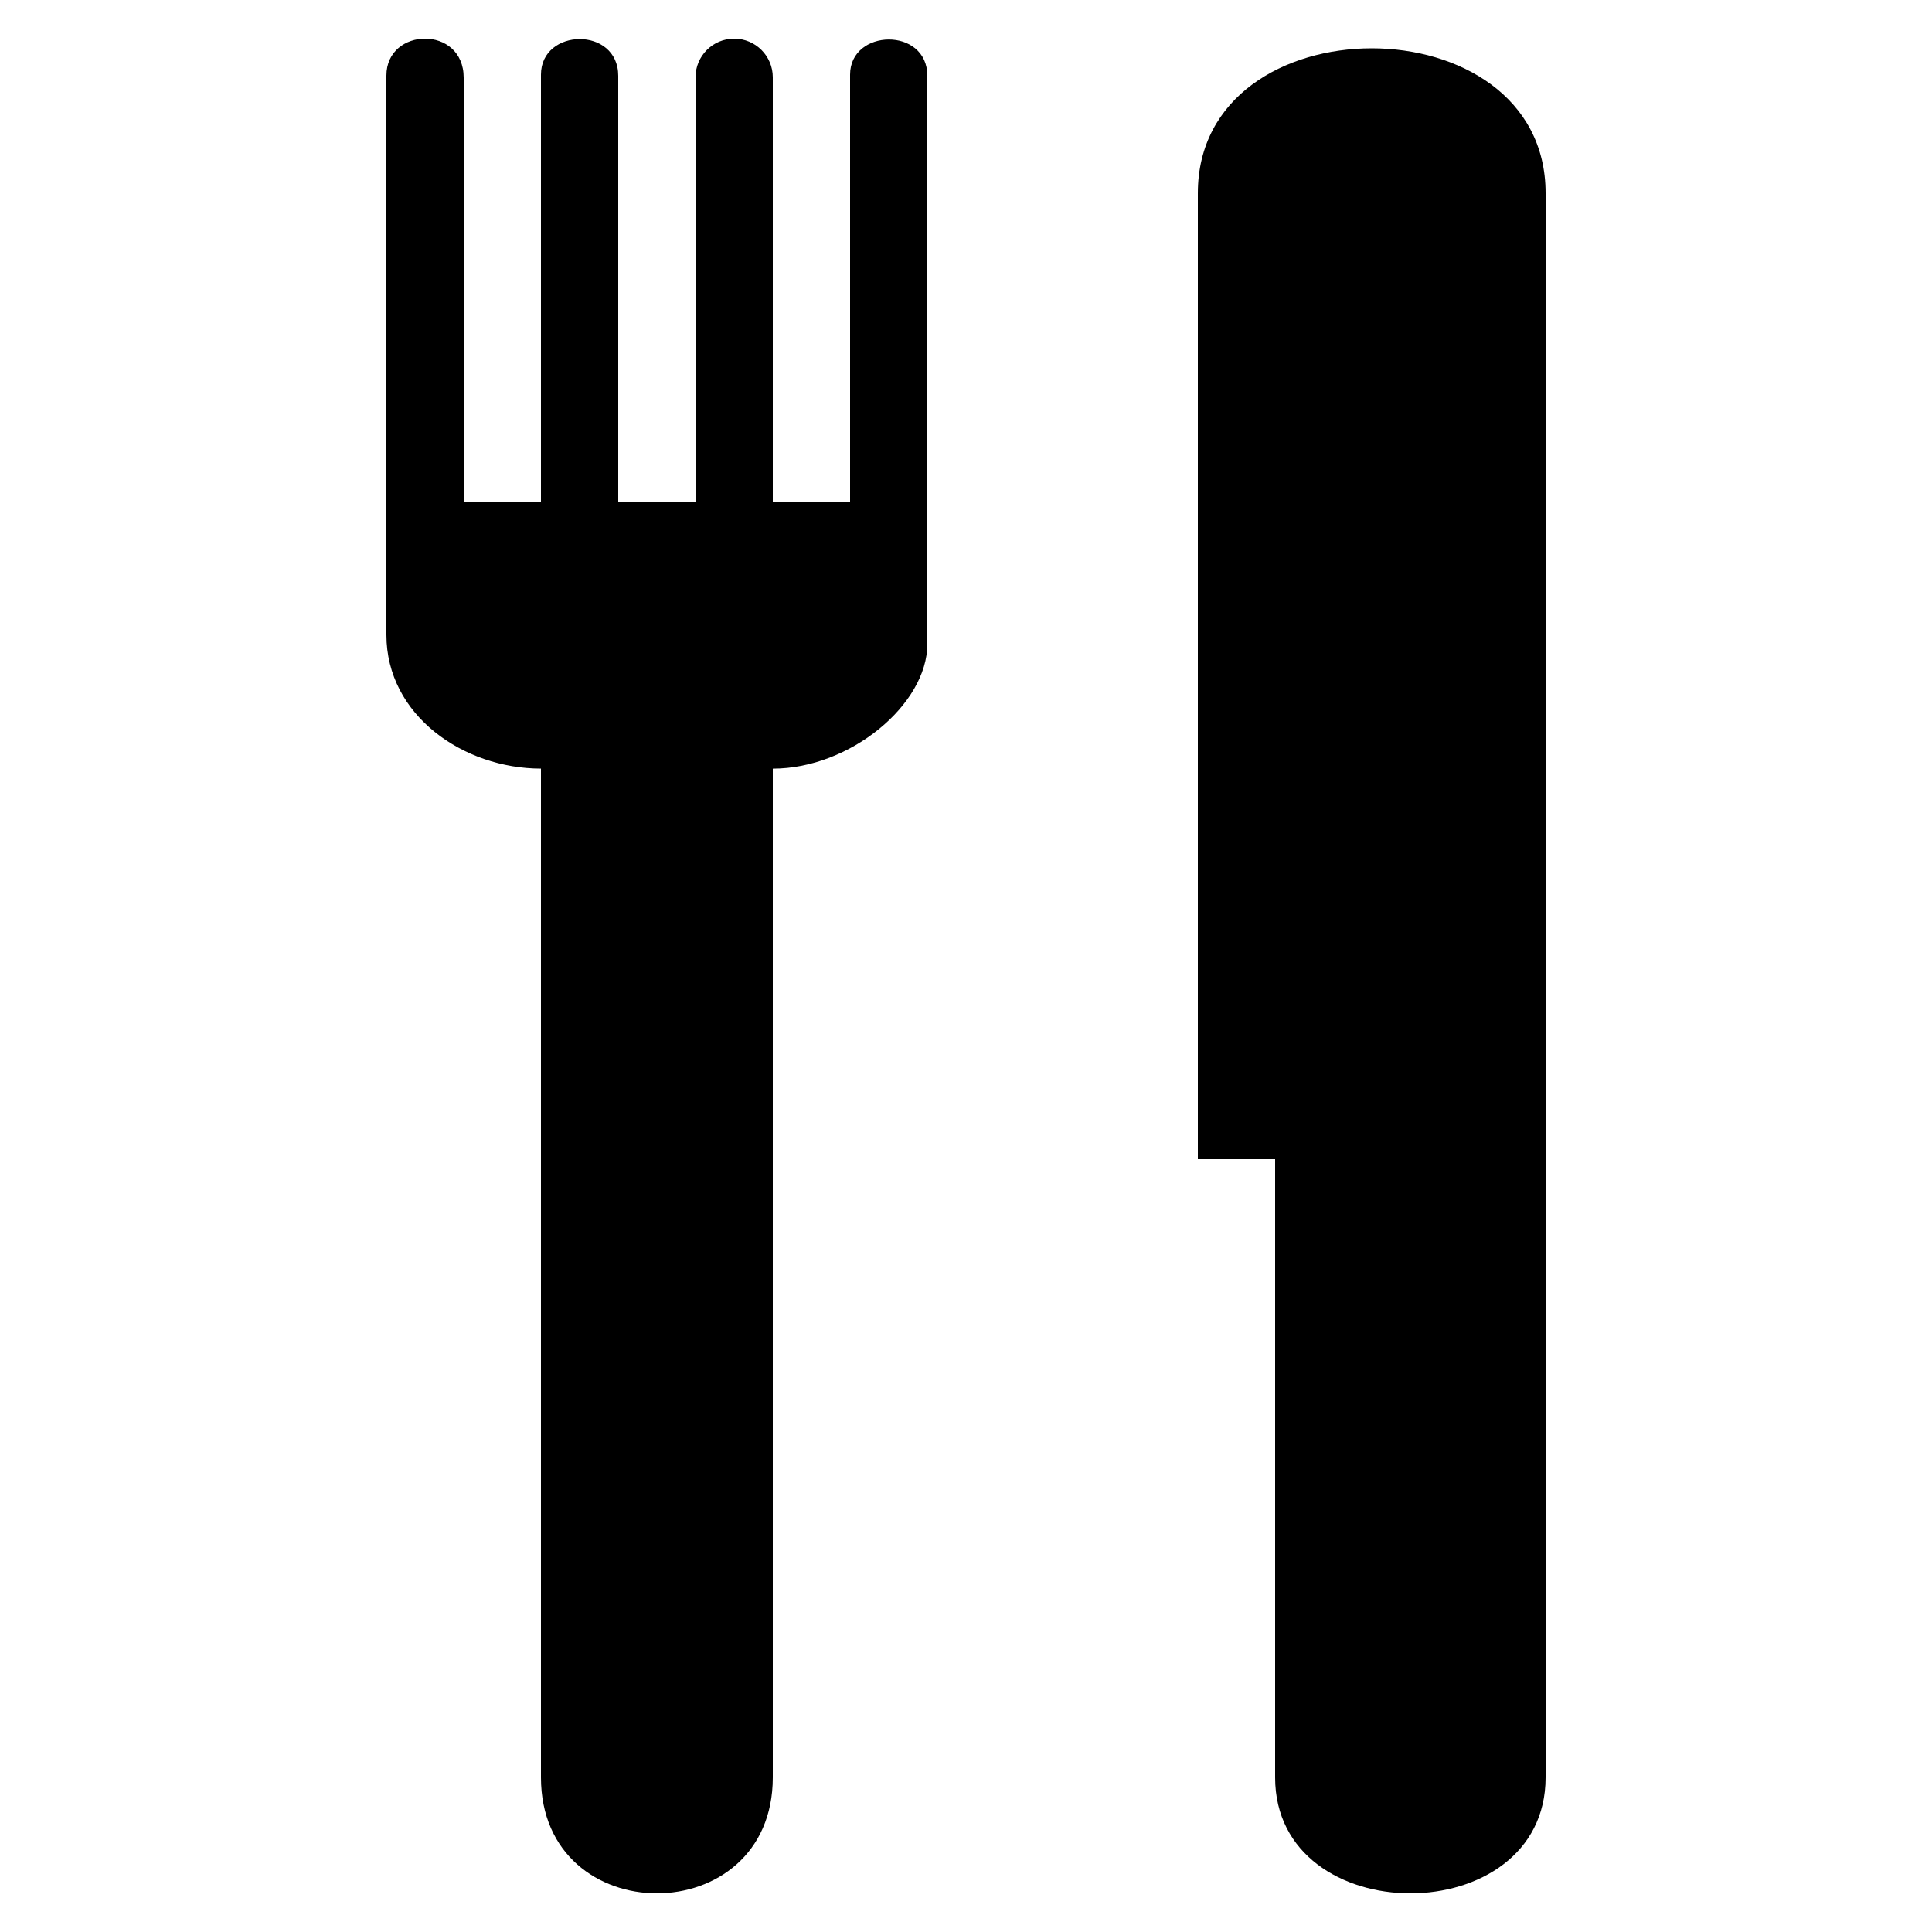
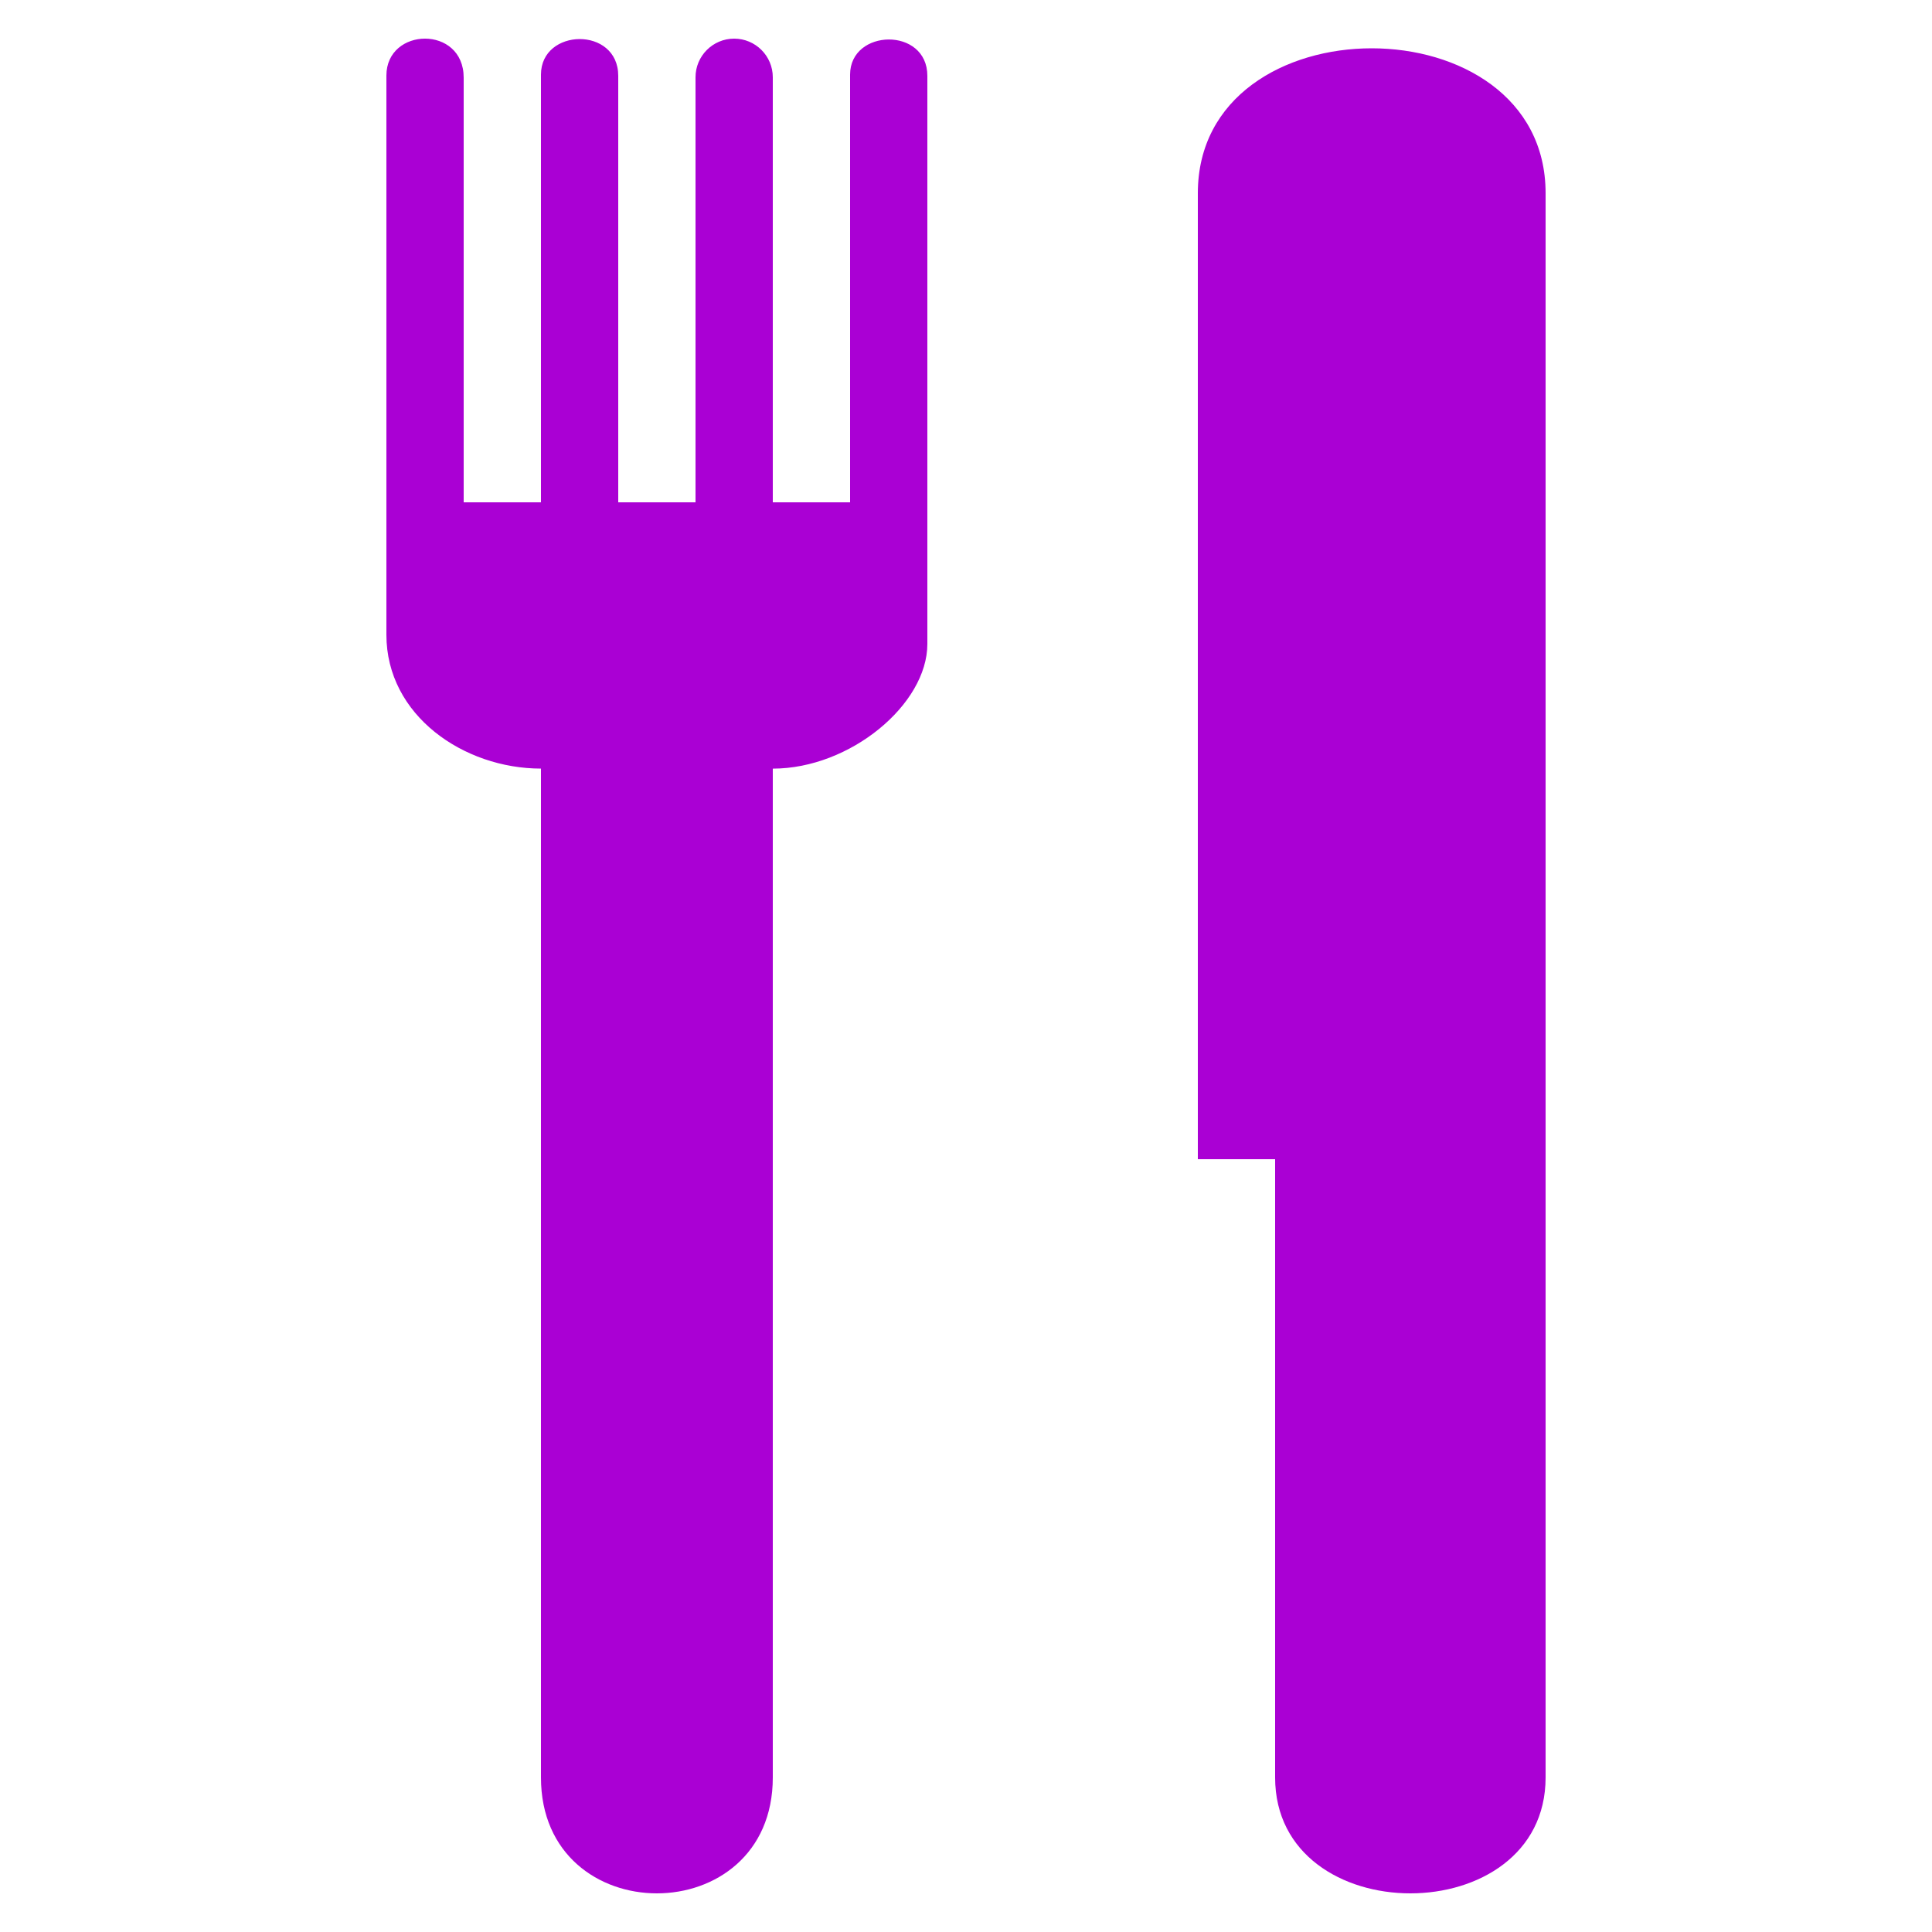
- <svg xmlns="http://www.w3.org/2000/svg" version="1.2" baseProfile="tiny" width="50" height="50" viewBox="0 0 50 50" overflow="inherit">
-   <path d="M22 1.932v11.068h-2v-11c0-.552-.448-1-1-1s-1 .448-1 1v11h-2v-11.036c0-1.287-2-1.243-2-.033v11.069h-2v-10.99c0-1.363-2-1.313-2-.054v14.472c0 2.087 2 3.463 4 3.463v26.109c0 4 6 4 6 0v-26.108c2 0 4-1.662 4-3.227v-14.701c0-1.275-2-1.226-2-.032zm9 3.068v25h2v16c0 4 7 4 7 0v-41c0-5-9-5-9 0z" />
+ <svg xmlns="http://www.w3.org/2000/svg" version="1.2" width="50" height="50" viewBox="0 0 50 50" overflow="inherit" id="svg4553">
+   <defs id="defs4557" />
+   <path d="M22 1.932v11.068h-2v-11c0-.552-.448-1-1-1s-1 .448-1 1v11h-2v-11.036c0-1.287-2-1.243-2-.033v11.069h-2v-10.99c0-1.363-2-1.313-2-.054v14.472c0 2.087 2 3.463 4 3.463v26.109c0 4 6 4 6 0v-26.108c2 0 4-1.662 4-3.227v-14.701c0-1.275-2-1.226-2-.032zm9 3.068v25h2v16c0 4 7 4 7 0v-41c0-5-9-5-9 0z" id="path4551" style="fill:#aa00d4" />
</svg>
